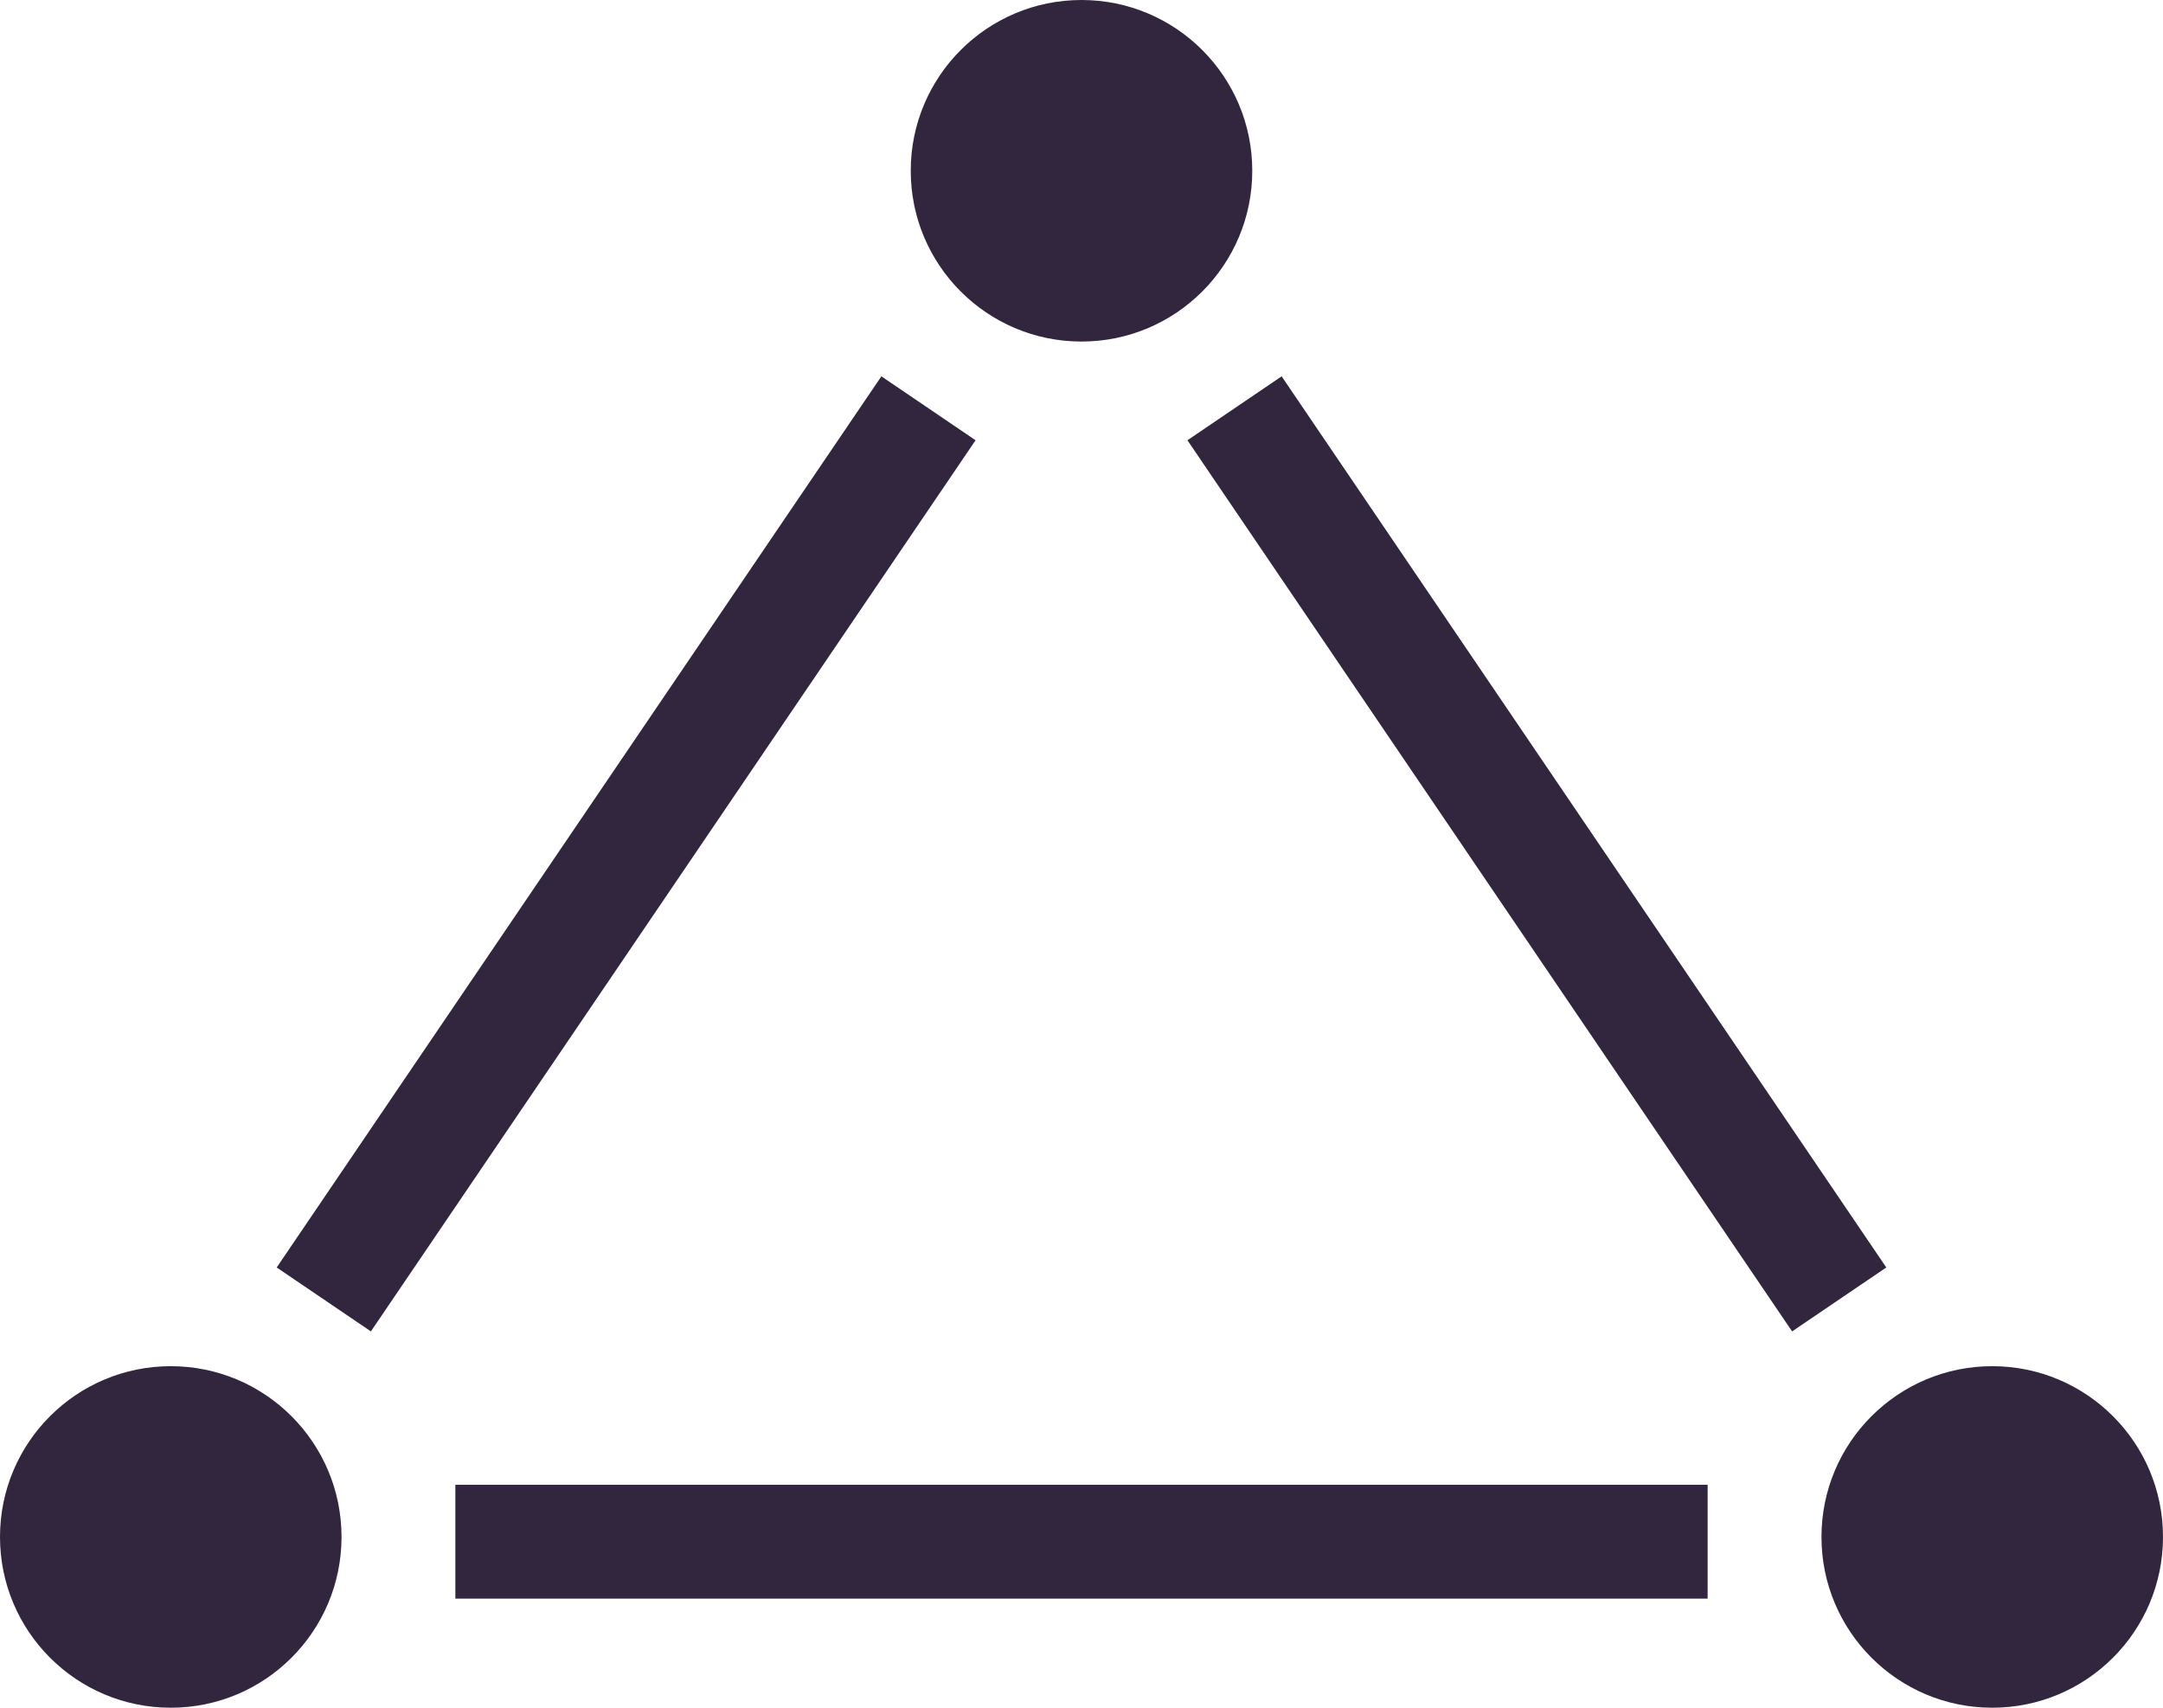
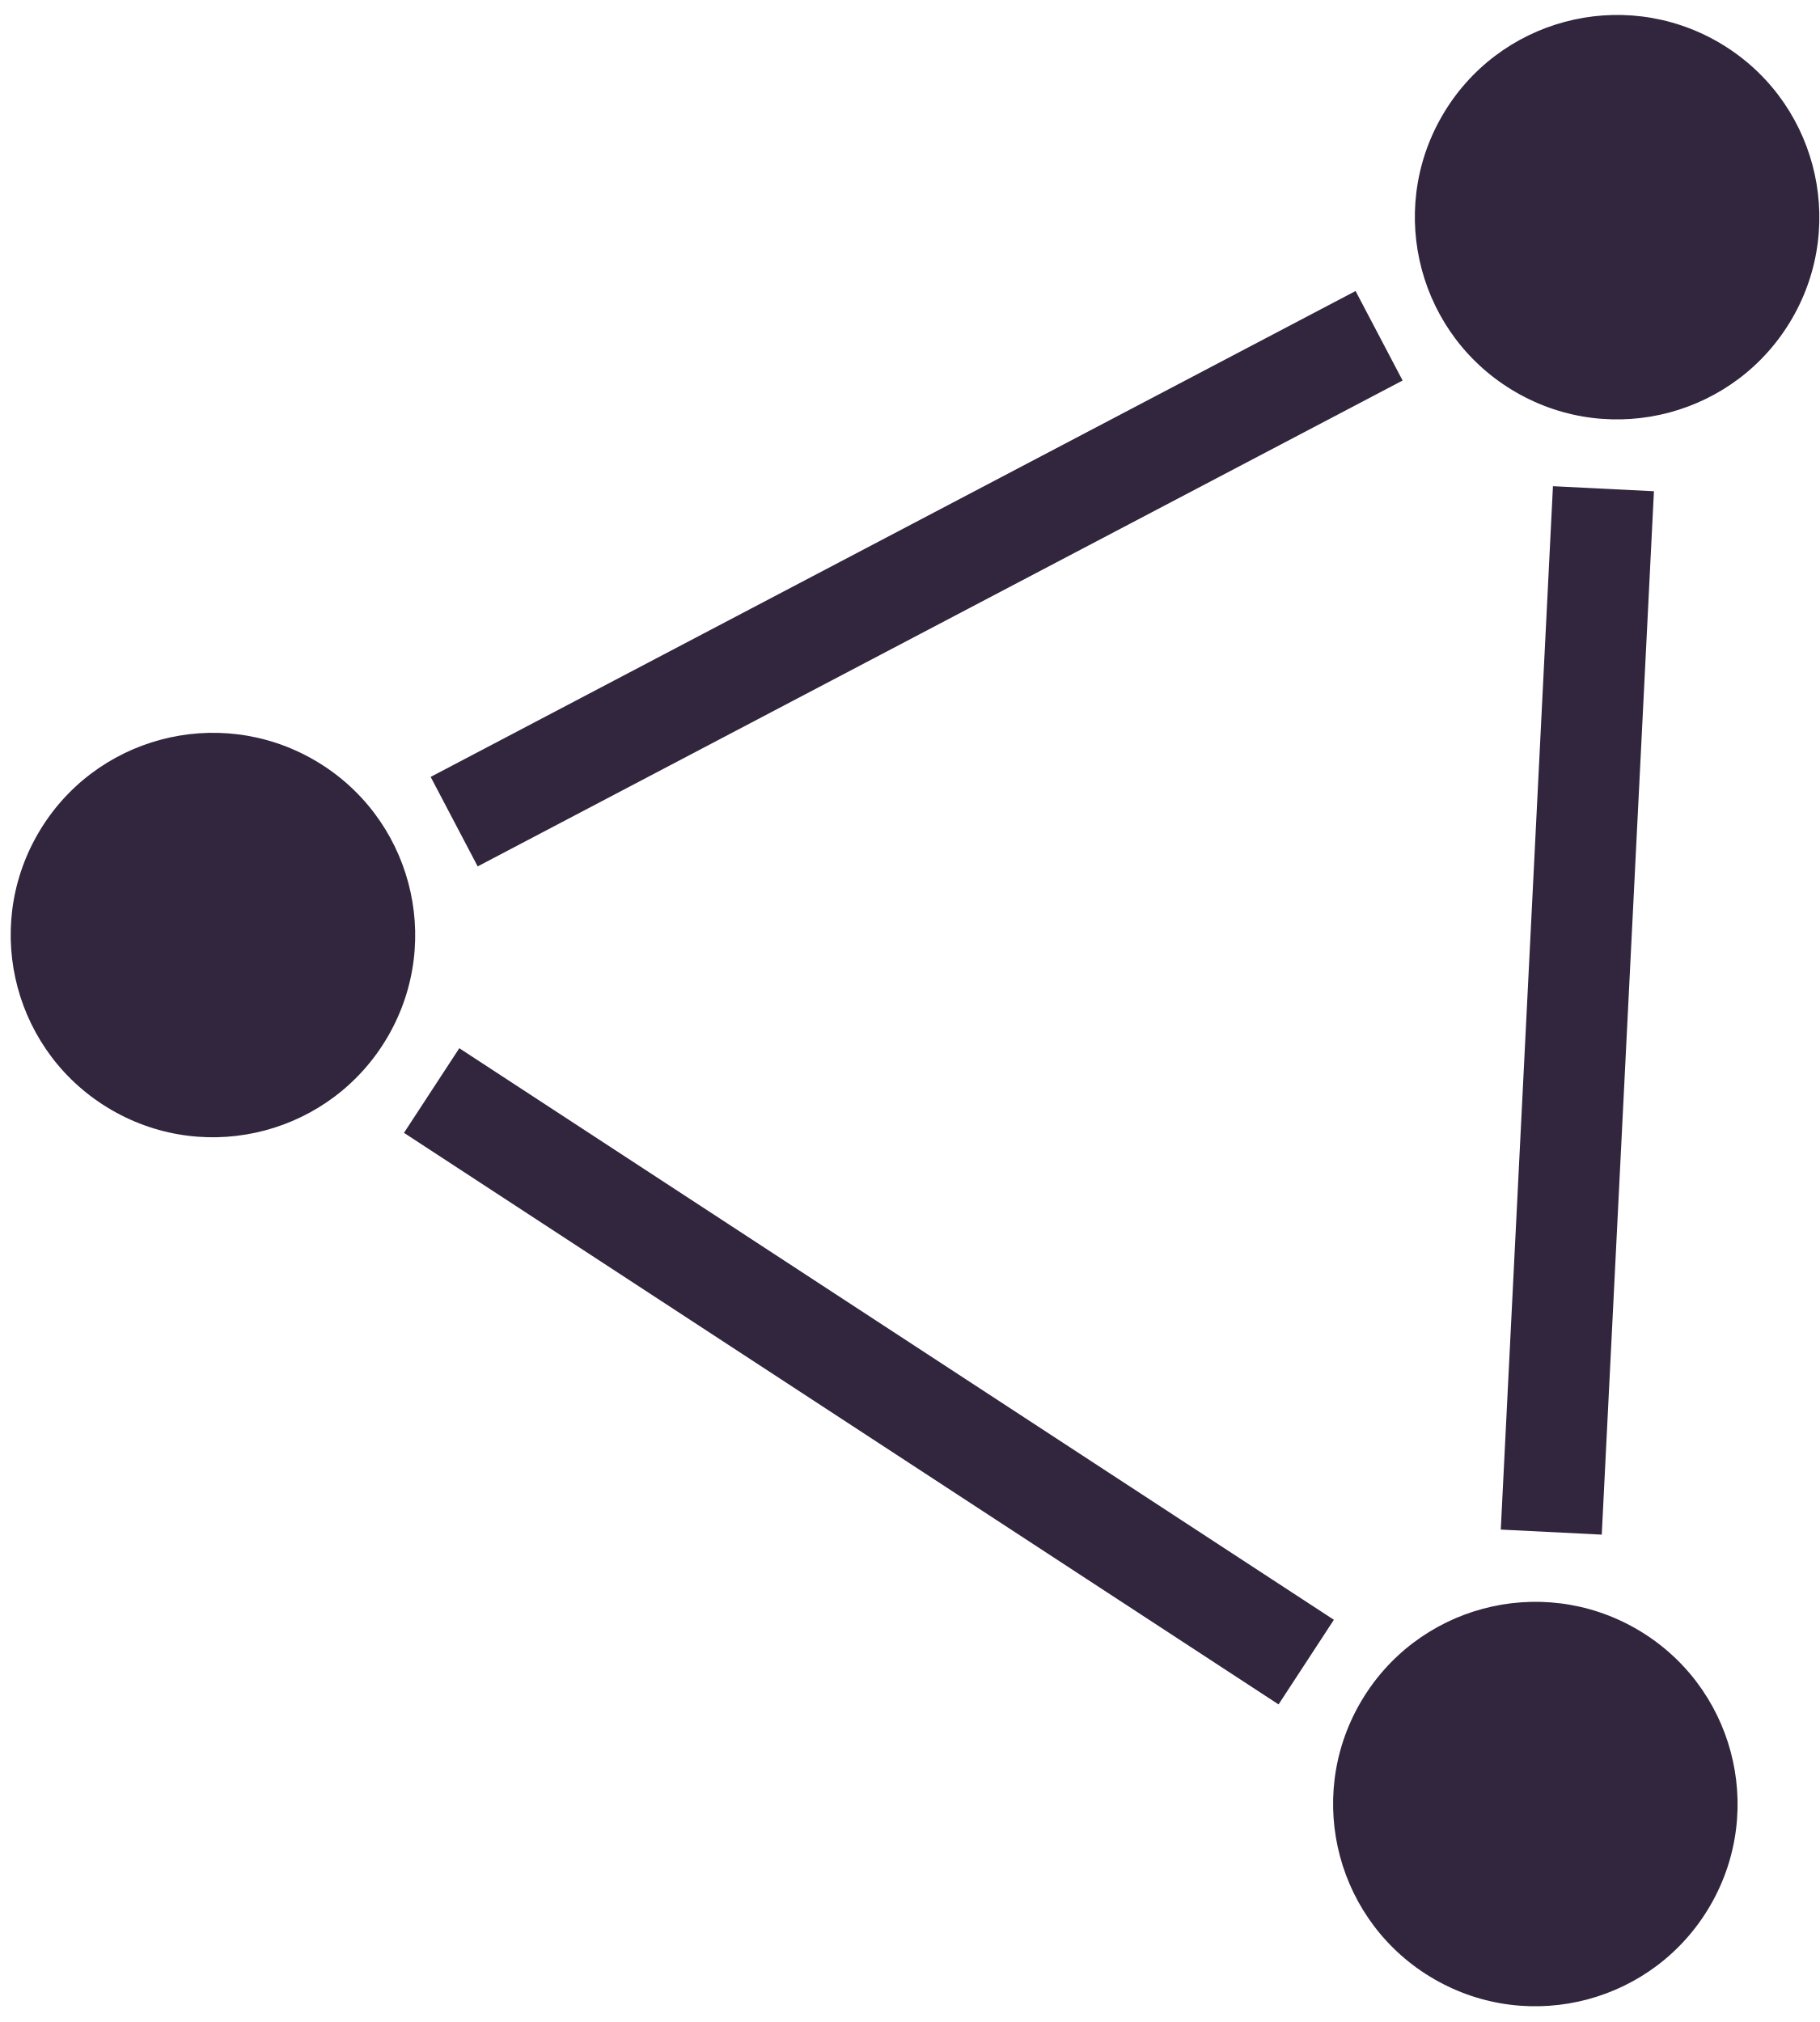
- <svg xmlns="http://www.w3.org/2000/svg" width="152px" height="120px" viewBox="0 0 152 120" version="1.1">
-   <g id="Pio-Logo" stroke="none" stroke-width="1" fill="none" fill-rule="evenodd">
-     <circle id="Circle-1" fill="#32263E" cx="76" cy="12" r="12" />
-     <circle id="Circle-2" fill="#32263E" cx="140" cy="108" r="12" />
-     <circle id="Circle-3" fill="#32263E" cx="12" cy="108" r="12" />
-     <path d="M63,32 L25,88" id="Line-1" stroke="#32263E" stroke-width="8" stroke-linecap="square" />
-     <path d="M116,108.334 L36,108.334" id="Line-2" stroke="#32263E" stroke-width="8" stroke-linecap="square" />
-     <path d="M89,32 L127,88" id="Line-3" stroke="#32263E" stroke-width="8" stroke-linecap="square" />
+ <svg xmlns="http://www.w3.org/2000/svg" width="108px" height="120px" viewBox="0 0 108 120" version="1.1">
+   <g id="Pio" transform="translate(71.32661, 47.07532) rotate(-330) translate(-71.32661, -47.07532) translate(11.82661, -7.424682)">
+     <circle id="Circle-1" fill="#32263E" cx="63.74" cy="12.577" r="12" />
+     <circle id="Circle-2" fill="#32263E" cx="106.626" cy="96.562" r="12" />
+     <circle id="Circle-3" fill="#32263E" cx="12.881" cy="91.134" r="12" />
+     <path d="M53.425,28.27 L23.515,75.613" id="Line-1" stroke="#32263E" stroke-width="6" stroke-linecap="square" />
+     <path d="M87.644,95.899 L31.729,92.803" id="Line-2" stroke="#32263E" stroke-width="6" stroke-linecap="square" />
+     <path d="M72.464,29.608 L98.007,79.443" id="Line-3" stroke="#32263E" stroke-width="6" stroke-linecap="square" />
  </g>
</svg>
